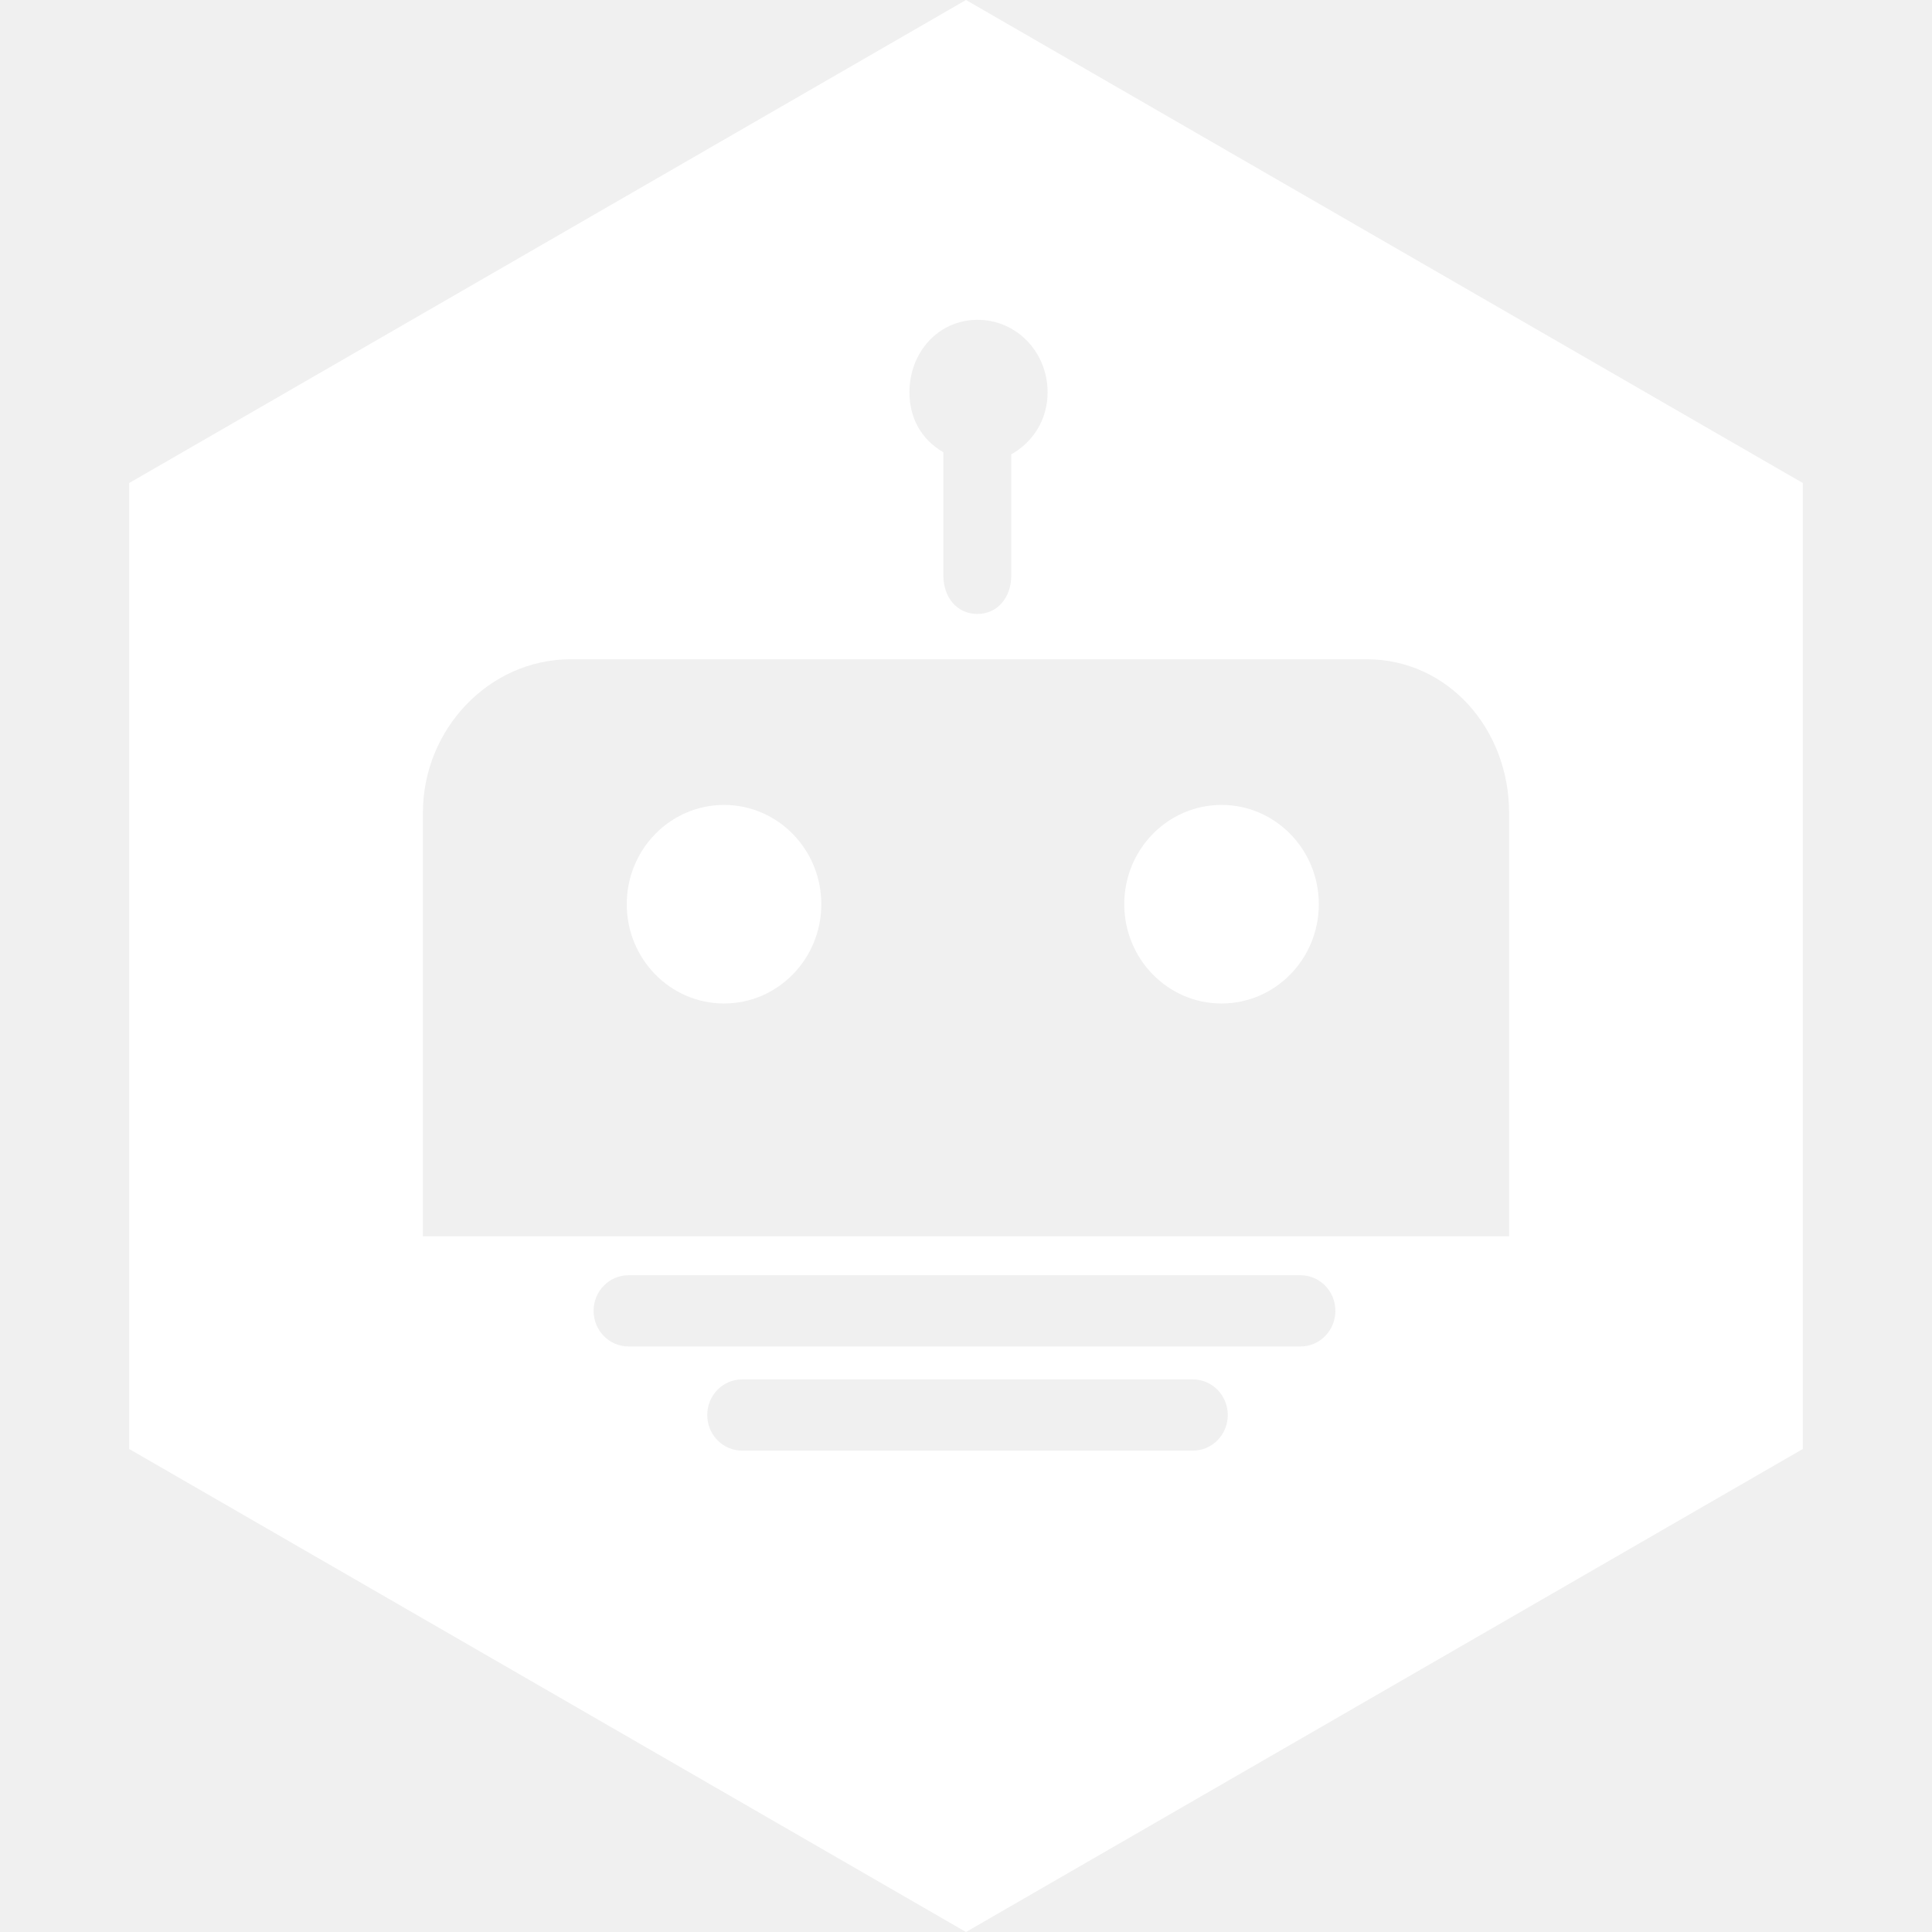
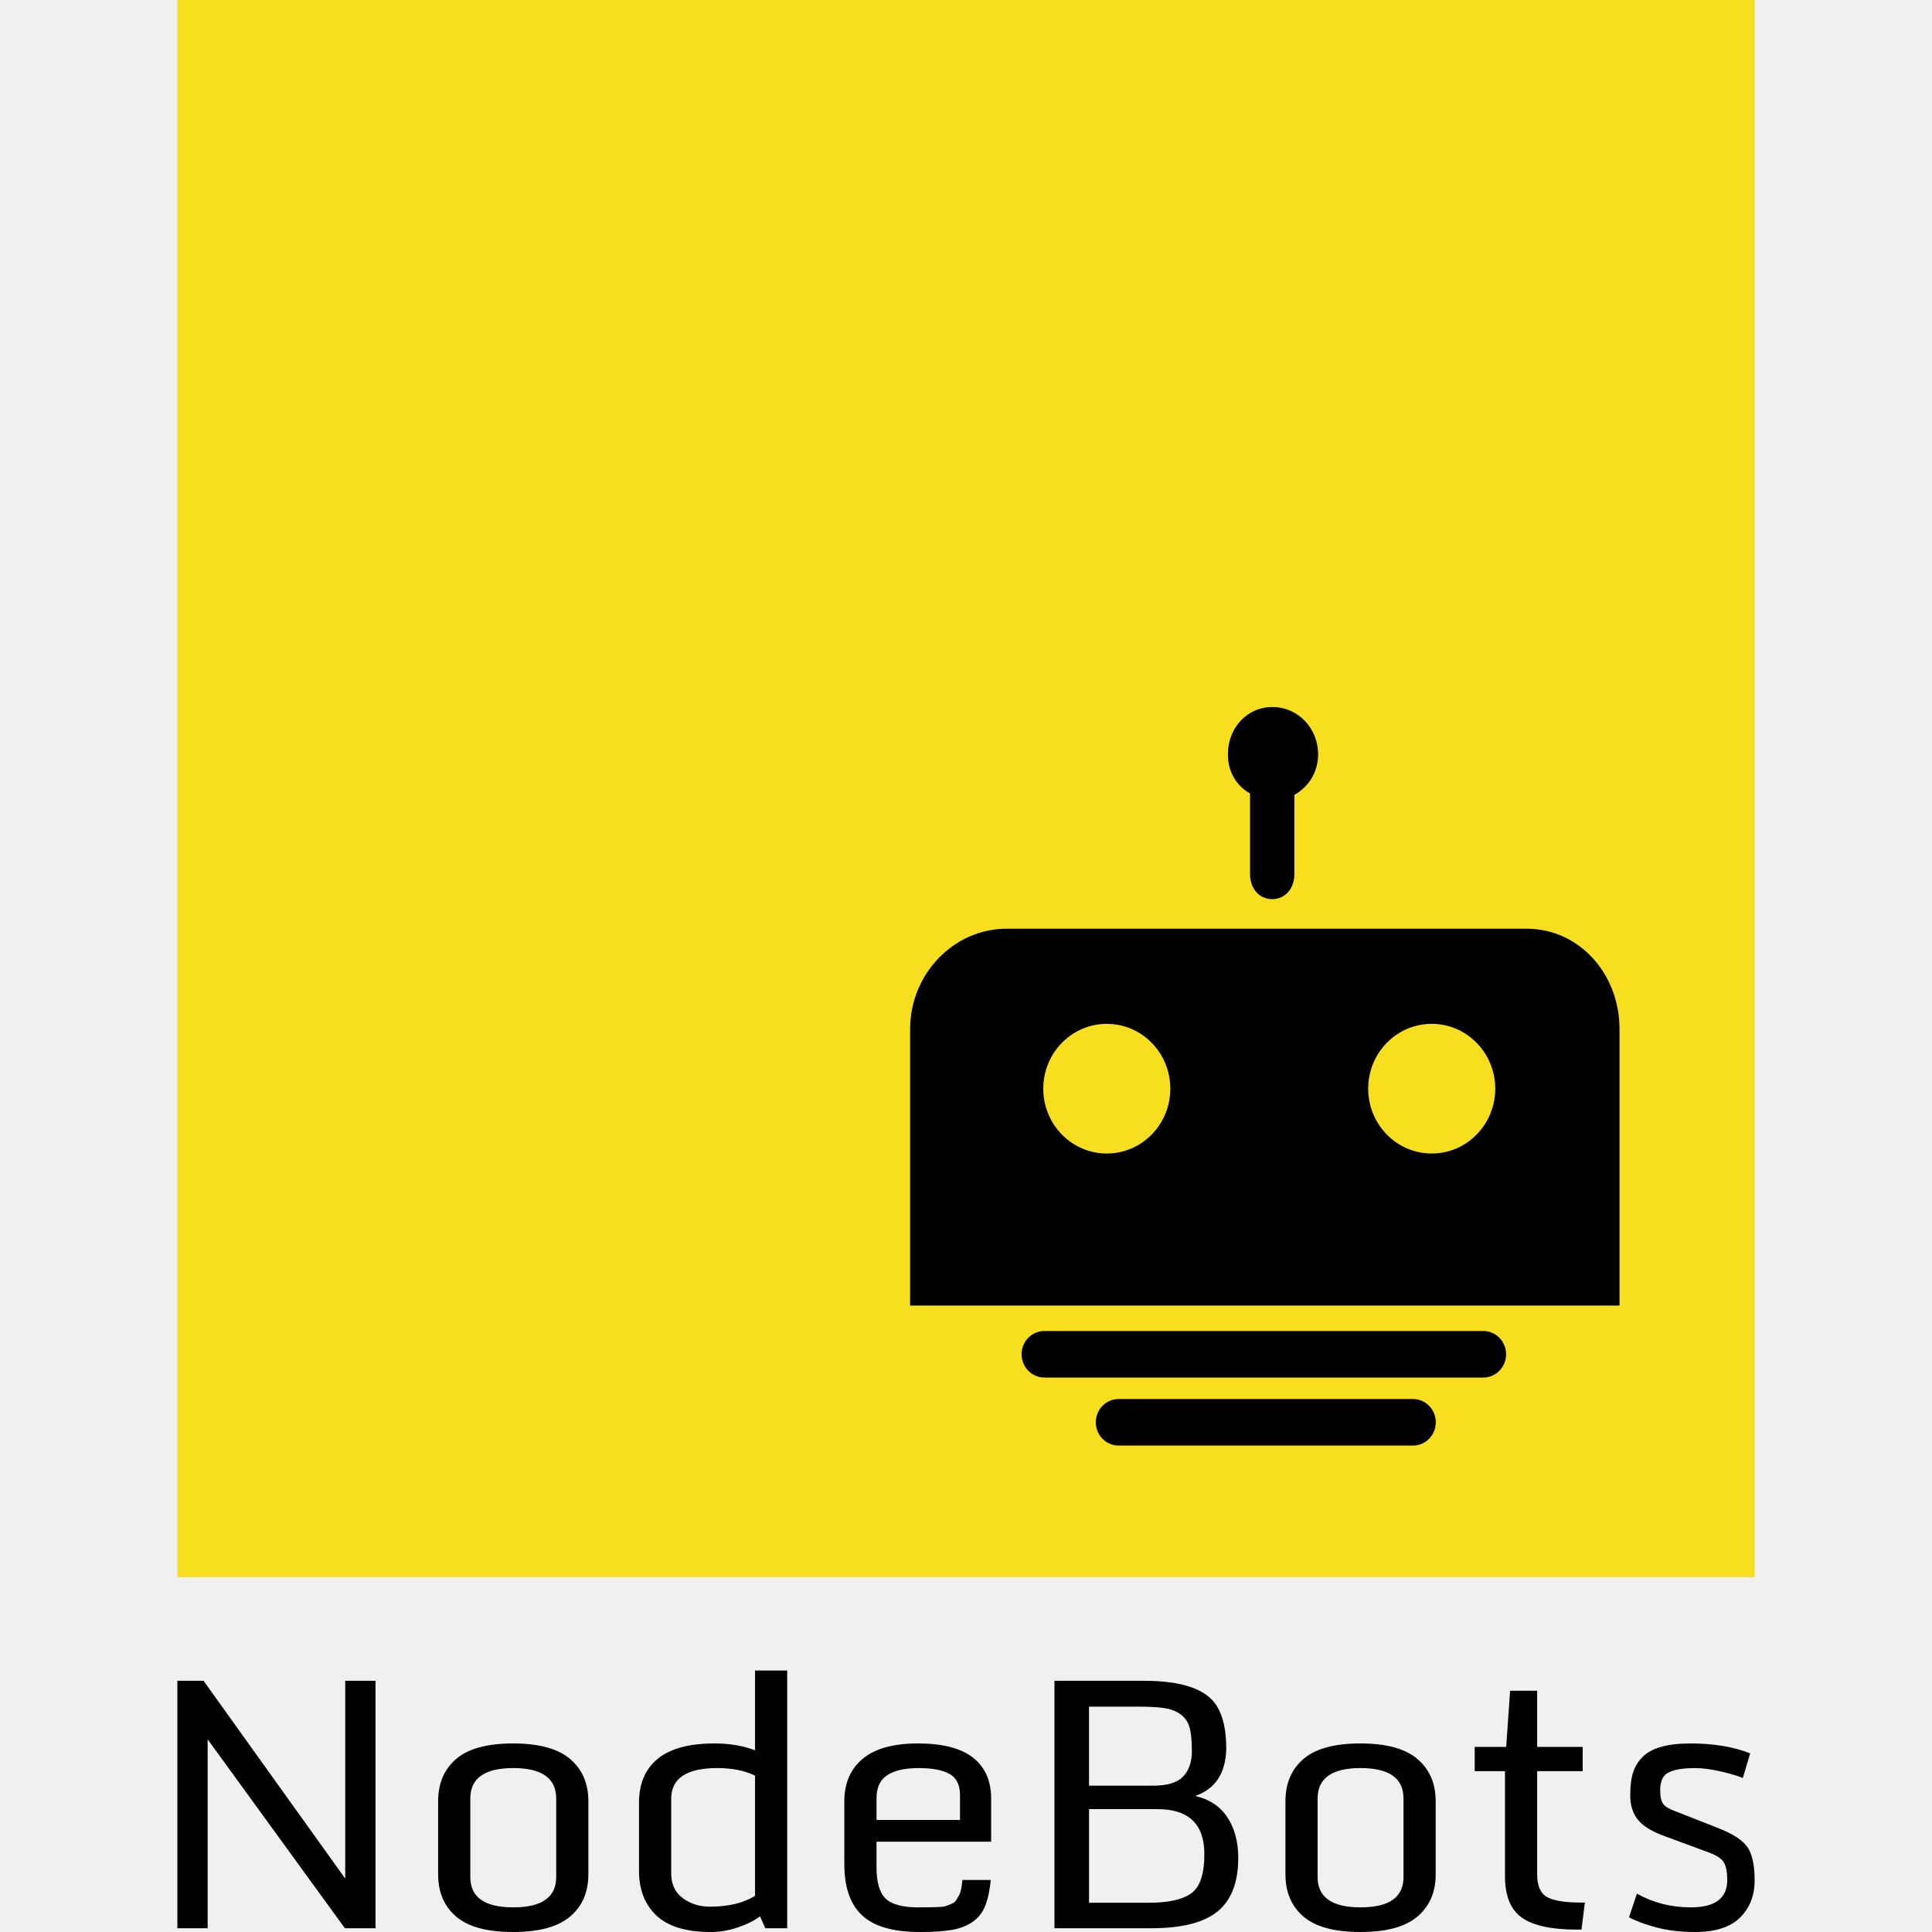
<svg xmlns="http://www.w3.org/2000/svg" version="1.1" id="Layer_1" x="0px" y="0px" width="200px" height="200px" viewBox="0 0 200 200" enable-background="new 0 0 200 200" xml:space="preserve">
  <g>
-     <ellipse fill="#FFFFFF" cx="74.952" cy="93.603" rx="10.07" ry="10.278" />
-     <path fill="#FFFFFF" d="M100,0L13.378,50v100L100,200l86.622-50V50L100,0z M101.197,33.109c4.063,0,7.25,3.361,7.25,7.508   c0,2.723-1.42,5.1-3.762,6.416v12.562c0,2.189-1.369,3.962-3.514,3.962c-2.142,0-3.514-1.773-3.514-3.962V46.819   c-2.342-1.352-3.513-3.625-3.513-6.203C94.145,36.47,97.137,33.109,101.197,33.109z M123.487,150.169H76.825   c-1.995,0-3.612-1.649-3.612-3.686c0-2.037,1.617-3.688,3.612-3.688h46.662c1.996,0,3.612,1.651,3.612,3.688   C127.099,148.519,125.483,150.169,123.487,150.169z M134.628,139.385H65.061c-1.995,0-3.612-1.65-3.612-3.687   c0-2.034,1.617-3.686,3.612-3.686h69.567c1.996,0,3.611,1.65,3.611,3.686C138.239,137.735,136.624,139.385,134.628,139.385z    M156.22,127.979H43.78V84.123c0-8.626,6.851-15.877,15.302-15.877h82.385c8.453,0,14.752,7.251,14.752,15.877V127.979z" />
-     <ellipse fill="#FFFFFF" cx="126.453" cy="93.603" rx="10.07" ry="10.278" />
+     <g>
+       <rect x="18.362" y="0" fill="#F7DF1F" width="163.276" height="163.276" />
+       <g>
+         <path d="M146.273,144.828h-30.476c-1.303,0-2.359,1.078-2.359,2.408c0,1.33,1.056,2.408,2.359,2.408h30.476     c1.304,0,2.359-1.078,2.359-2.408C148.633,145.905,147.577,144.828,146.273,144.828z" />
+         <path d="M153.55,137.785h-45.435c-1.303,0-2.359,1.079-2.359,2.408c0,1.331,1.056,2.408,2.359,2.408h45.435     c1.304,0,2.359-1.078,2.359-2.408C155.908,138.862,154.853,137.785,153.55,137.785z" />
+         <path d="M129.404,82.145v8.344c0,1.429,0.896,2.588,2.295,2.588c1.401,0,2.295-1.158,2.295-2.588v-8.205     c1.53-0.86,2.457-2.412,2.457-4.19c0-2.709-2.082-4.903-4.735-4.903c-2.652,0-4.606,2.195-4.606,4.903     C127.11,79.778,127.875,81.262,129.404,82.145z" />
+         <path d="M158.016,96.139H104.21c-5.52,0-9.994,4.736-9.994,10.37v28.643h73.434v-28.643     C167.651,100.874,163.537,96.139,158.016,96.139z M114.575,119.412c-3.633,0-6.577-3.006-6.577-6.712     c0-3.706,2.944-6.712,6.577-6.712c3.632,0,6.577,3.006,6.577,6.712C121.152,116.406,118.207,119.412,114.575,119.412z      M148.211,119.412c-3.633,0-6.577-3.006-6.577-6.712c0-3.706,2.944-6.712,6.577-6.712s6.577,3.006,6.577,6.712     C154.787,116.407,151.843,119.412,148.211,119.412z" />
+       </g>
+     </g>
+     <g>
+       <path d="M18.362,199.61v-25.613h2.71l14.666,20.476v-20.476h3.135v25.613h-3.171l-14.206-19.555v19.555H18.362z" />
+       <path d="M59.021,198.397c-1.258,1.068-3.227,1.603-5.907,1.603c-2.681,0-4.644-0.531-5.89-1.594    c-1.246-1.063-1.869-2.521-1.869-4.375v-7.563c0-1.854,0.623-3.315,1.869-4.384c1.246-1.068,3.209-1.603,5.89-1.603    c2.68,0,4.649,0.537,5.907,1.612c1.258,1.074,1.887,2.532,1.887,4.375v7.563C60.908,195.873,60.279,197.328,59.021,198.397z     M53.132,197.449c2.964,0,4.446-1.045,4.446-3.135v-8.13c0-2.102-1.482-3.154-4.446-3.154s-4.446,1.051-4.446,3.154v8.13    C48.686,196.404,50.168,197.449,53.132,197.449z" />
+       <path d="M73.998,180.481c1.512,0,2.899,0.236,4.163,0.708v-8.254h3.33v26.675h-2.267l-0.549-1.24    c-0.579,0.449-1.34,0.832-2.285,1.152c-0.945,0.319-1.878,0.478-2.799,0.478c-2.563,0-4.443-0.57-5.642-1.71    c-1.199-1.139-1.798-2.677-1.798-4.614v-7.086c0-1.948,0.643-3.454,1.931-4.516C69.368,181.012,71.341,180.481,73.998,180.481z     M70.677,196.492c0.797,0.591,1.733,0.886,2.808,0.886c1.913,0,3.472-0.372,4.676-1.116V183.81c-1.075-0.519-2.38-0.78-3.914-0.78    c-3.177,0-4.765,1.063-4.765,3.188v7.705C69.481,195.047,69.879,195.902,70.677,196.492z" />
+       <path d="M95.218,200c-2.752,0-4.742-0.573-5.97-1.718s-1.842-2.91-1.842-5.296v-6.536c0-1.854,0.632-3.313,1.895-4.375    c1.263-1.063,3.174-1.594,5.73-1.594c2.556,0,4.457,0.493,5.703,1.479c1.246,0.986,1.869,2.394,1.869,4.225v4.463H90.737v2.639    c0,1.558,0.312,2.642,0.938,3.25c0.626,0.608,1.754,0.912,3.383,0.912c1.63,0,2.55-0.035,2.763-0.106    c0.212-0.071,0.431-0.153,0.655-0.248c0.224-0.095,0.381-0.207,0.469-0.336c0.089-0.131,0.207-0.328,0.354-0.594    c0.148-0.266,0.257-0.782,0.328-1.55h2.94c-0.118,1.122-0.316,2.026-0.593,2.71c-0.278,0.686-0.715,1.231-1.311,1.639    c-0.596,0.408-1.311,0.682-2.143,0.823C97.689,199.929,96.587,200,95.218,200z M90.737,188.398h8.643v-2.568    c0-1.063-0.363-1.795-1.089-2.197c-0.726-0.401-1.792-0.603-3.197-0.603c-1.405,0-2.483,0.242-3.233,0.727    c-0.75,0.484-1.124,1.281-1.124,2.391V188.398z" />
+       <path d="M109.158,199.61v-25.613h9.282c3.968,0,6.483,0.88,7.545,2.639c0.638,1.051,0.957,2.515,0.957,4.393    c-0.059,2.539-1.134,4.168-3.224,4.889c1.464,0.33,2.574,1.062,3.33,2.196c0.756,1.134,1.134,2.539,1.134,4.216    c0,2.539-0.714,4.387-2.143,5.544c-1.429,1.157-3.702,1.735-6.819,1.735H109.158z M112.736,184.855h6.571    c1.523,0,2.583-0.319,3.179-0.957c0.596-0.638,0.895-1.506,0.895-2.604s-0.08-1.924-0.239-2.479    c-0.16-0.555-0.46-0.998-0.904-1.329c-0.443-0.331-0.992-0.549-1.647-0.655c-0.655-0.106-1.556-0.159-2.702-0.159h-5.154V184.855z     M112.736,196.971h6.217c2.007,0,3.462-0.325,4.366-0.974c0.904-0.649,1.355-2.002,1.355-4.057c0-3.105-1.618-4.658-4.853-4.658    h-7.085V196.971z" />
+       <path d="M146.735,198.397c-1.258,1.068-3.227,1.603-5.907,1.603c-2.681,0-4.644-0.531-5.89-1.594    c-1.246-1.063-1.869-2.521-1.869-4.375v-7.563c0-1.854,0.623-3.315,1.869-4.384c1.245-1.068,3.209-1.603,5.89-1.603    c2.68,0,4.649,0.537,5.907,1.612c1.258,1.074,1.887,2.532,1.887,4.375v7.563C148.622,195.873,147.993,197.328,146.735,198.397z     M140.845,197.449c2.964,0,4.446-1.045,4.446-3.135v-8.13c0-2.102-1.482-3.154-4.446-3.154s-4.446,1.051-4.446,3.154v8.13    C136.4,196.404,137.881,197.449,140.845,197.449z" />
+       <path d="M163.217,199.751c-2.622,0-4.514-0.413-5.677-1.239c-1.163-0.827-1.744-2.25-1.744-4.269V183.35h-3.135v-2.515h3.259    l0.407-5.81h2.799v5.81h4.712v2.515h-4.712v10.681c0,1.181,0.339,1.963,1.018,2.347s1.863,0.575,3.551,0.575h0.372l-0.354,2.799    H163.217z" />
+       <path d="M175.031,197.449c2.515,0,3.773-0.939,3.773-2.816c0-0.815-0.112-1.42-0.336-1.815c-0.224-0.396-0.75-0.747-1.577-1.054    l-4.463-1.647c-1.37-0.485-2.323-1.06-2.861-1.727c-0.537-0.667-0.806-1.502-0.806-2.506c0-1.003,0.101-1.81,0.301-2.418    s0.532-1.143,0.992-1.603c0.921-0.921,2.574-1.381,4.96-1.381c2.385,0,4.44,0.342,6.164,1.027l-0.762,2.55    c-0.602-0.248-1.393-0.48-2.373-0.699c-0.98-0.218-1.837-0.328-2.568-0.328c-1.689,0-2.757,0.272-3.206,0.815    c-0.272,0.342-0.407,0.844-0.407,1.506c0,0.661,0.109,1.13,0.328,1.408c0.219,0.277,0.646,0.528,1.284,0.753l4.41,1.735    c1.535,0.602,2.545,1.266,3.029,1.993c0.484,0.726,0.726,1.869,0.726,3.427c0,1.558-0.502,2.837-1.506,3.835    S177.576,200,175.474,200c-1.535,0-2.899-0.165-4.092-0.496c-1.193-0.33-2.108-0.673-2.745-1.027l0.815-2.445    C171.14,196.977,173,197.449,175.031,197.449z" />
+     </g>
  </g>
</svg>
